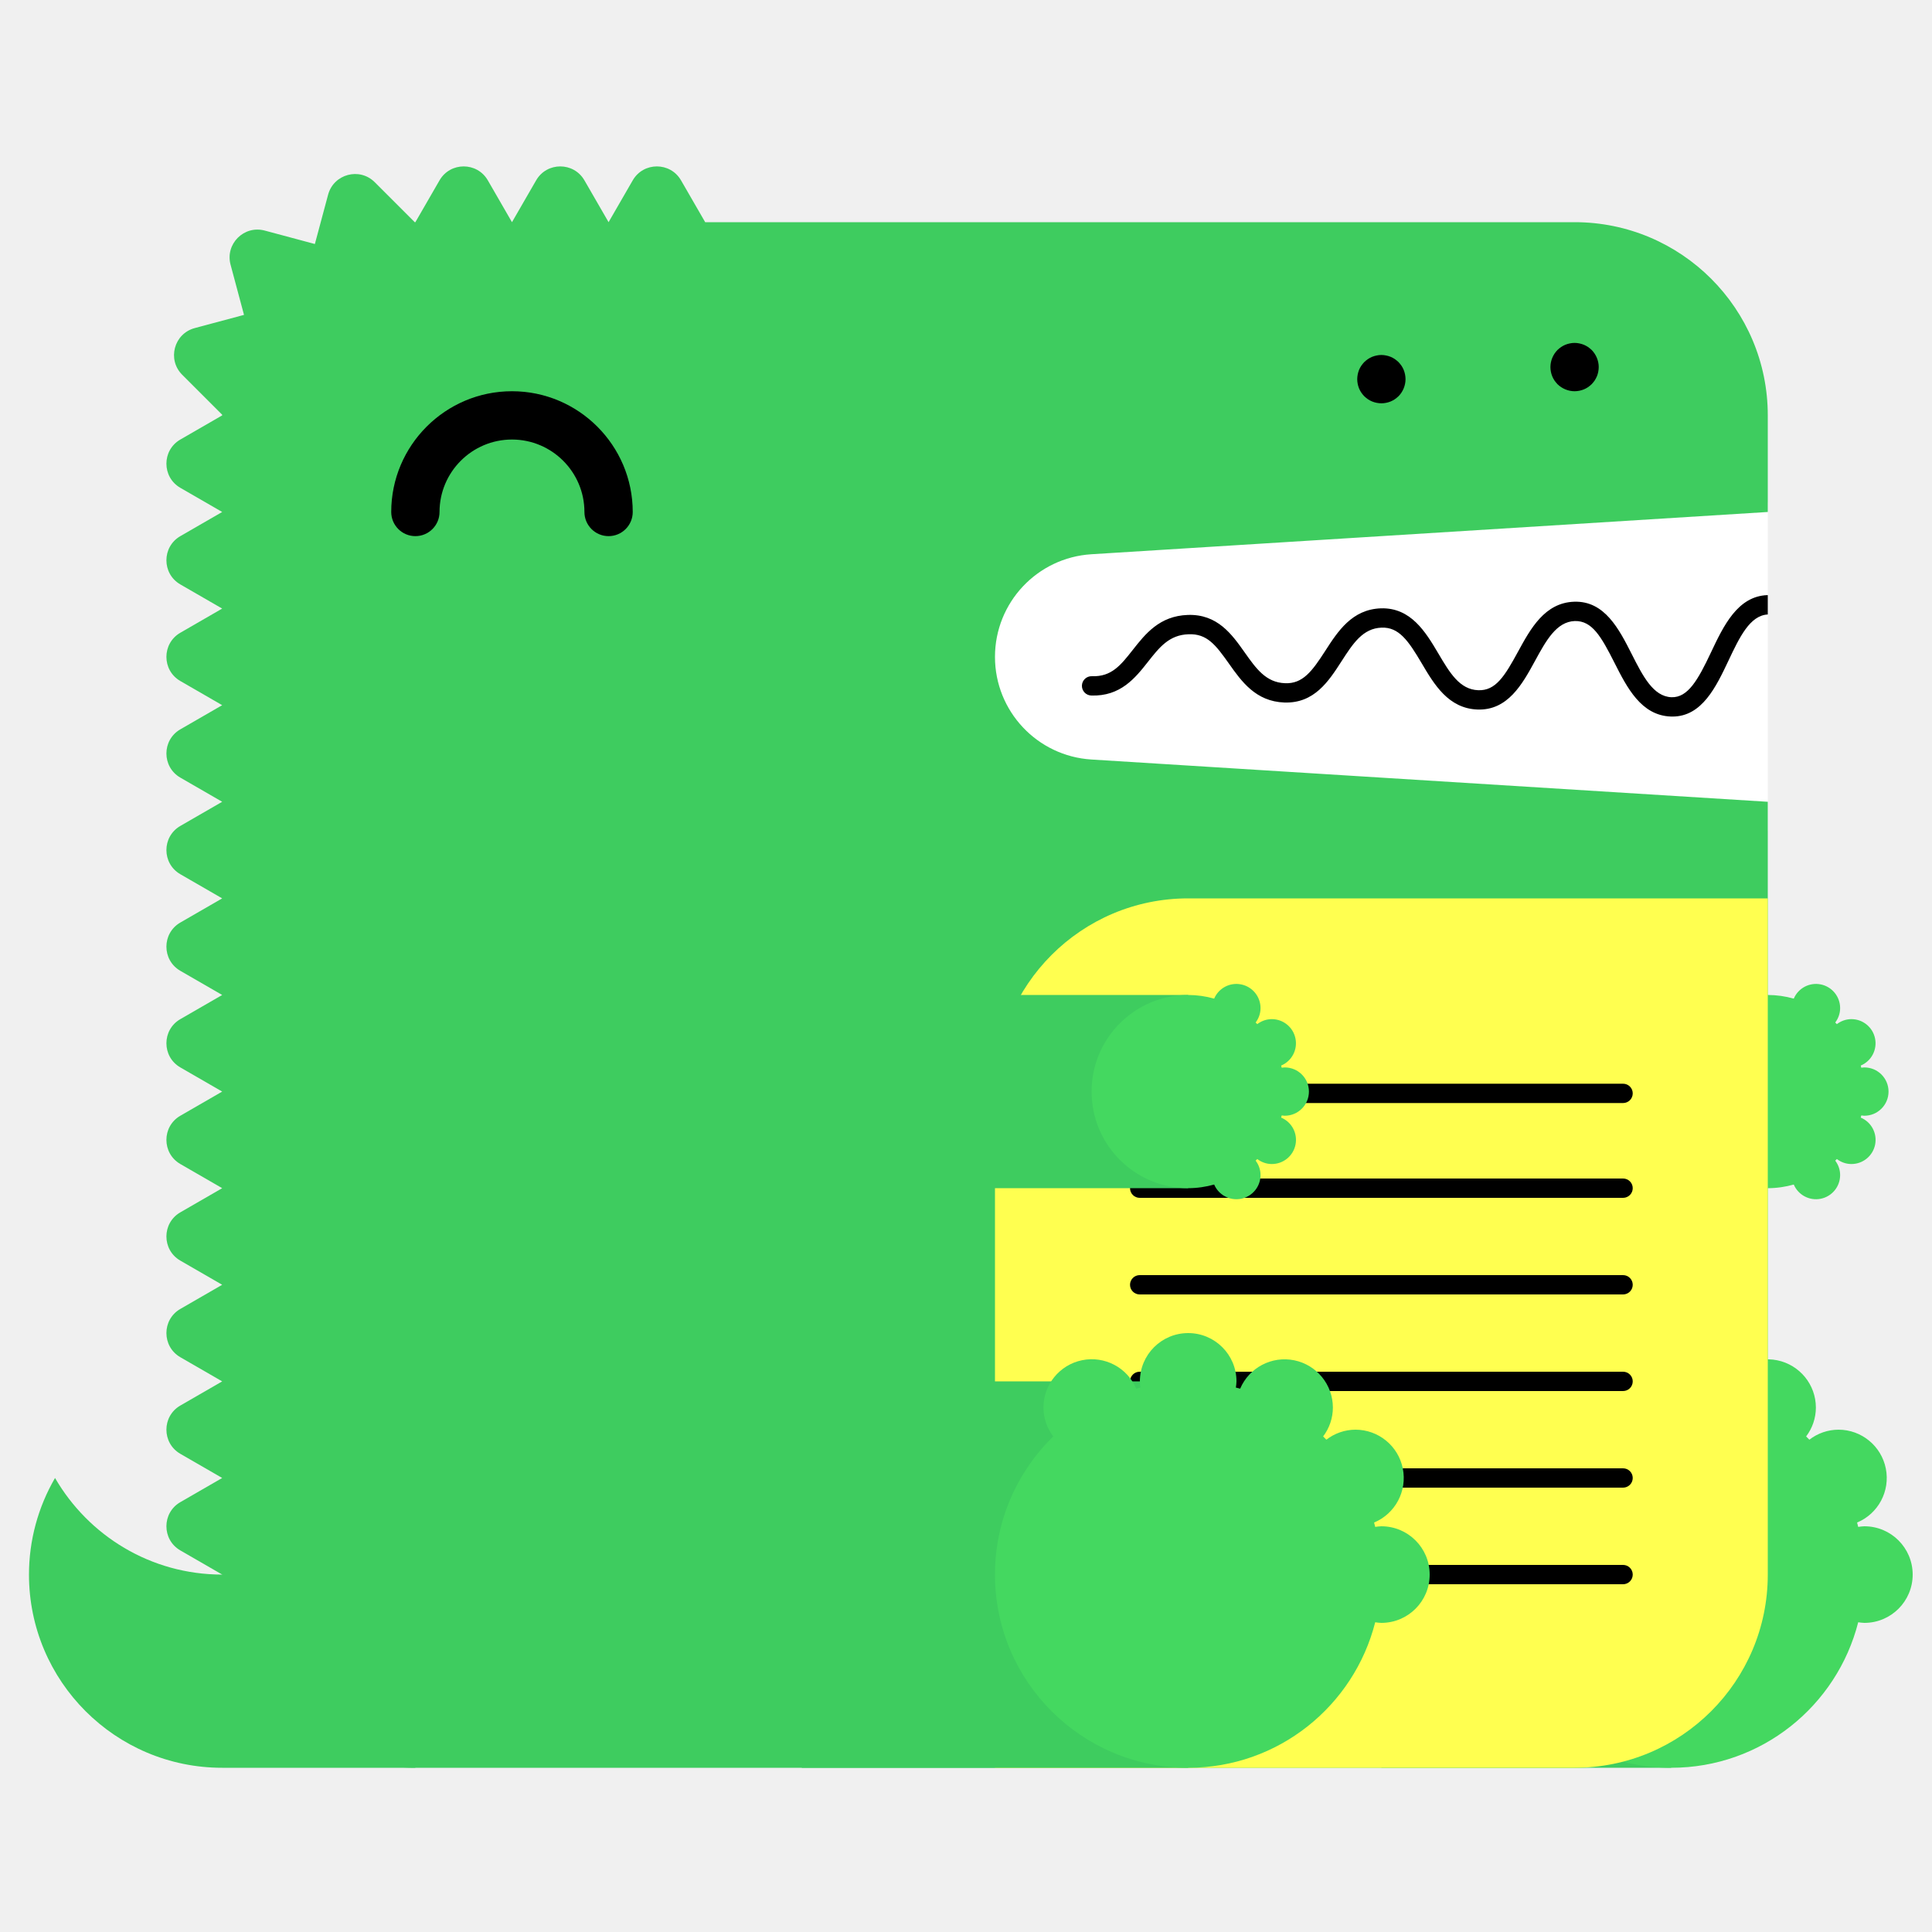
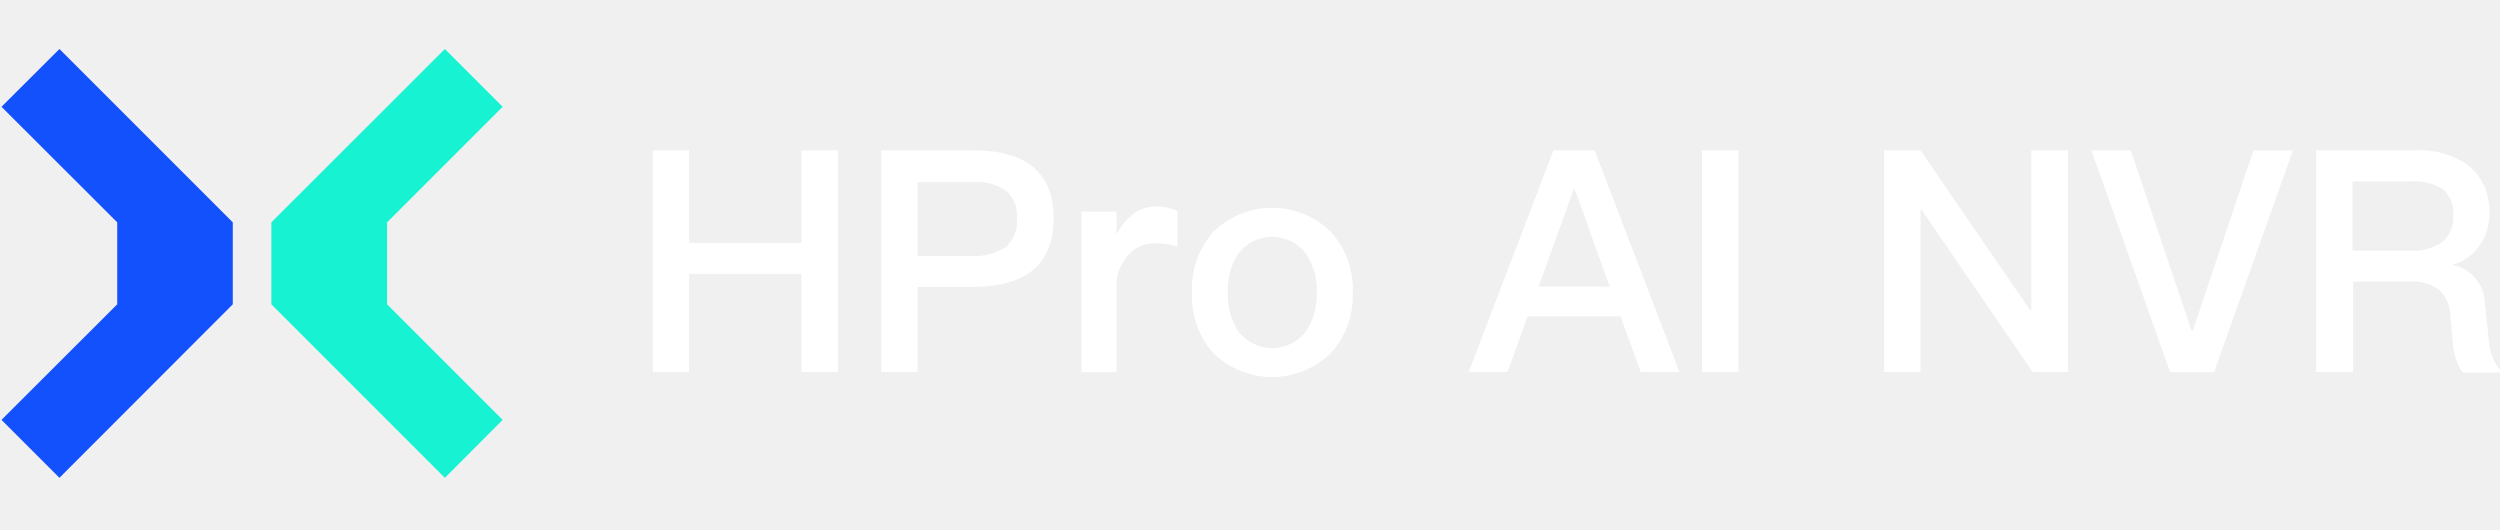
- <svg xmlns="http://www.w3.org/2000/svg" width="200" height="200" viewBox="0 0 200 200">
-   <g fill="none" fill-rule="evenodd">
-     <path fill="#FFF" d="M99 52h84v34H99z" />
-     <path d="M23 163c-7.398 0-13.843-4.027-17.303-10A19.886 19.886 0 0 0 3 163c0 11.046 8.954 20 20 20h20v-20H23z" fill="#3ECC5F" />
-     <path d="M112.98 57.376L183 53V43c0-11.046-8.954-20-20-20H73l-2.5-4.33c-1.112-1.925-3.889-1.925-5 0L63 23l-2.5-4.33c-1.111-1.925-3.889-1.925-5 0L53 23l-2.5-4.33c-1.111-1.925-3.889-1.925-5 0L43 23c-.022 0-.042.003-.065.003l-4.142-4.141c-1.57-1.571-4.252-.853-4.828 1.294l-1.369 5.104-5.192-1.392c-2.148-.575-4.111 1.389-3.535 3.536l1.39 5.193-5.102 1.367c-2.148.576-2.867 3.259-1.296 4.83l4.142 4.142c0 .021-.003.042-.003.064l-4.33 2.5c-1.925 1.111-1.925 3.889 0 5L23 53l-4.33 2.5c-1.925 1.111-1.925 3.889 0 5L23 63l-4.33 2.5c-1.925 1.111-1.925 3.889 0 5L23 73l-4.33 2.5c-1.925 1.111-1.925 3.889 0 5L23 83l-4.33 2.5c-1.925 1.111-1.925 3.889 0 5L23 93l-4.33 2.5c-1.925 1.111-1.925 3.889 0 5L23 103l-4.33 2.5c-1.925 1.111-1.925 3.889 0 5L23 113l-4.33 2.5c-1.925 1.111-1.925 3.889 0 5L23 123l-4.33 2.5c-1.925 1.111-1.925 3.889 0 5L23 133l-4.33 2.5c-1.925 1.111-1.925 3.889 0 5L23 143l-4.33 2.5c-1.925 1.111-1.925 3.889 0 5L23 153l-4.33 2.5c-1.925 1.111-1.925 3.889 0 5L23 163c0 11.046 8.954 20 20 20h120c11.046 0 20-8.954 20-20V83l-70.02-4.376A10.645 10.645 0 0 1 103 68c0-5.621 4.37-10.273 9.98-10.624" fill="#3ECC5F" />
-     <path fill="#3ECC5F" d="M143 183h30v-40h-30z" />
-     <path d="M193 158c-.219 0-.428.037-.639.064-.038-.15-.074-.301-.116-.451A5 5 0 0 0 190.32 148a4.96 4.96 0 0 0-3.016 1.036 26.531 26.531 0 0 0-.335-.336 4.955 4.955 0 0 0 1.011-2.987 5 5 0 0 0-9.599-1.959c-.148-.042-.297-.077-.445-.115.027-.211.064-.42.064-.639a5 5 0 0 0-5-5 5 5 0 0 0-5 5c0 .219.037.428.064.639-.148.038-.297.073-.445.115a4.998 4.998 0 0 0-9.599 1.959c0 1.125.384 2.151 1.011 2.987-3.717 3.632-6.031 8.693-6.031 14.3 0 11.046 8.954 20 20 20 9.339 0 17.16-6.41 19.361-15.064.211.027.42.064.639.064a5 5 0 0 0 5-5 5 5 0 0 0-5-5" fill="#44D860" />
-     <path fill="#3ECC5F" d="M153 123h30v-20h-30z" />
-     <path d="M193 115.5a2.5 2.5 0 1 0 0-5c-.109 0-.214.019-.319.032-.02-.075-.037-.15-.058-.225a2.501 2.501 0 0 0-.963-4.807c-.569 0-1.088.197-1.508.518a6.653 6.653 0 0 0-.168-.168c.314-.417.506-.931.506-1.494a2.5 2.5 0 0 0-4.8-.979A9.987 9.987 0 0 0 183 103c-5.522 0-10 4.478-10 10s4.478 10 10 10c.934 0 1.833-.138 2.69-.377a2.5 2.5 0 0 0 4.8-.979c0-.563-.192-1.077-.506-1.494.057-.055.113-.111.168-.168.42.321.939.518 1.508.518a2.5 2.5 0 0 0 .963-4.807c.021-.074.038-.15.058-.225.105.013.21.032.319.032" fill="#44D860" />
-     <path d="M63 55.5a2.5 2.5 0 0 1-2.5-2.5c0-4.136-3.364-7.5-7.5-7.5s-7.5 3.364-7.5 7.5a2.5 2.5 0 1 1-5 0c0-6.893 5.607-12.5 12.5-12.5S65.5 46.107 65.5 53a2.5 2.5 0 0 1-2.5 2.5" fill="#000" />
-     <path d="M103 183h60c11.046 0 20-8.954 20-20V93h-60c-11.046 0-20 8.954-20 20v70z" fill="#FFFF50" />
-     <path d="M168.02 124h-50.04a1 1 0 1 1 0-2h50.04a1 1 0 1 1 0 2m0 20h-50.04a1 1 0 1 1 0-2h50.04a1 1 0 1 1 0 2m0 20h-50.04a1 1 0 1 1 0-2h50.04a1 1 0 1 1 0 2m0-49.814h-50.04a1 1 0 1 1 0-2h50.04a1 1 0 1 1 0 2m0 19.814h-50.04a1 1 0 1 1 0-2h50.04a1 1 0 1 1 0 2m0 20h-50.04a1 1 0 1 1 0-2h50.04a1 1 0 1 1 0 2M183 61.611c-.012 0-.022-.006-.034-.005-3.09.105-4.552 3.196-5.842 5.923-1.346 2.85-2.387 4.703-4.093 4.647-1.889-.068-2.969-2.202-4.113-4.46-1.314-2.594-2.814-5.536-5.963-5.426-3.046.104-4.513 2.794-5.807 5.167-1.377 2.528-2.314 4.065-4.121 3.994-1.927-.07-2.951-1.805-4.136-3.813-1.321-2.236-2.848-4.75-5.936-4.664-2.994.103-4.465 2.385-5.763 4.4-1.373 2.13-2.335 3.428-4.165 3.351-1.973-.07-2.992-1.51-4.171-3.177-1.324-1.873-2.816-3.993-5.895-3.89-2.928.1-4.399 1.97-5.696 3.618-1.232 1.564-2.194 2.802-4.229 2.724a1 1 0 0 0-.072 2c3.017.101 4.545-1.8 5.872-3.487 1.177-1.496 2.193-2.787 4.193-2.855 1.926-.082 2.829 1.115 4.195 3.045 1.297 1.834 2.769 3.914 5.731 4.021 3.103.104 4.596-2.215 5.918-4.267 1.182-1.834 2.202-3.417 4.15-3.484 1.793-.067 2.769 1.35 4.145 3.681 1.297 2.197 2.766 4.686 5.787 4.796 3.125.108 4.634-2.62 5.949-5.035 1.139-2.088 2.214-4.06 4.119-4.126 1.793-.042 2.728 1.595 4.111 4.33 1.292 2.553 2.757 5.445 5.825 5.556l.169.003c3.064 0 4.518-3.075 5.805-5.794 1.139-2.41 2.217-4.68 4.067-4.773v-2z" fill="#000" />
-     <path fill="#3ECC5F" d="M83 183h40v-40H83z" />
-     <path d="M143 158c-.219 0-.428.037-.639.064-.038-.15-.074-.301-.116-.451A5 5 0 0 0 140.32 148a4.96 4.96 0 0 0-3.016 1.036 26.531 26.531 0 0 0-.335-.336 4.955 4.955 0 0 0 1.011-2.987 5 5 0 0 0-9.599-1.959c-.148-.042-.297-.077-.445-.115.027-.211.064-.42.064-.639a5 5 0 0 0-5-5 5 5 0 0 0-5 5c0 .219.037.428.064.639-.148.038-.297.073-.445.115a4.998 4.998 0 0 0-9.599 1.959c0 1.125.384 2.151 1.011 2.987-3.717 3.632-6.031 8.693-6.031 14.3 0 11.046 8.954 20 20 20 9.339 0 17.16-6.41 19.361-15.064.211.027.42.064.639.064a5 5 0 0 0 5-5 5 5 0 0 0-5-5" fill="#44D860" />
-     <path fill="#3ECC5F" d="M83 123h40v-20H83z" />
-     <path d="M133 115.5a2.5 2.5 0 1 0 0-5c-.109 0-.214.019-.319.032-.02-.075-.037-.15-.058-.225a2.501 2.501 0 0 0-.963-4.807c-.569 0-1.088.197-1.508.518a6.653 6.653 0 0 0-.168-.168c.314-.417.506-.931.506-1.494a2.5 2.5 0 0 0-4.8-.979A9.987 9.987 0 0 0 123 103c-5.522 0-10 4.478-10 10s4.478 10 10 10c.934 0 1.833-.138 2.69-.377a2.5 2.5 0 0 0 4.8-.979c0-.563-.192-1.077-.506-1.494.057-.055.113-.111.168-.168.42.321.939.518 1.508.518a2.5 2.5 0 0 0 .963-4.807c.021-.074.038-.15.058-.225.105.013.21.032.319.032" fill="#44D860" />
-     <path d="M143 41.75c-.16 0-.33-.02-.49-.05a2.52 2.52 0 0 1-.47-.14c-.15-.06-.29-.14-.431-.23-.13-.09-.259-.2-.38-.31-.109-.12-.219-.24-.309-.38s-.17-.28-.231-.43a2.619 2.619 0 0 1-.189-.96c0-.16.02-.33.05-.49.03-.16.08-.31.139-.47.061-.15.141-.29.231-.43.09-.13.2-.26.309-.38.121-.11.25-.22.38-.31.141-.09.281-.17.431-.23.149-.06.31-.11.47-.14.32-.07.65-.07.98 0 .159.03.32.08.47.14.149.06.29.14.43.23.13.09.259.2.38.31.11.12.22.25.31.38.09.14.17.28.23.43.06.16.11.31.14.47.029.16.05.33.05.49 0 .66-.271 1.31-.73 1.77-.121.11-.25.22-.38.31-.14.09-.281.17-.43.23a2.565 2.565 0 0 1-.96.19m20-1.25c-.66 0-1.3-.27-1.771-.73a3.802 3.802 0 0 1-.309-.38c-.09-.14-.17-.28-.231-.43a2.619 2.619 0 0 1-.189-.96c0-.66.27-1.3.729-1.77.121-.11.25-.22.38-.31.141-.09.281-.17.431-.23.149-.06.31-.11.47-.14.32-.07.66-.07.98 0 .159.03.32.08.47.14.149.06.29.14.43.23.13.09.259.2.38.31.459.47.73 1.11.73 1.77 0 .16-.021.33-.05.49-.03.16-.08.32-.14.47-.07.15-.14.29-.23.43-.09.13-.2.26-.31.38-.121.11-.25.22-.38.31-.14.09-.281.17-.43.23a2.565 2.565 0 0 1-.96.19" fill="#000" />
+ <svg xmlns="http://www.w3.org/2000/svg" viewBox="0 0 151 32">
+   <defs>
+     <style>.cls-1{isolation:isolate;}.cls-2{fill:#fff;}.cls-3{fill:#16f2d2;}.cls-4{fill:#1351fc;}</style>
+   </defs>
+   <g id="图层_4" data-name="图层 4">
+     <g class="cls-1">
+       <path class="cls-2" d="M41.62,9.08v5.59h6.79V9.08h2.2V22.47h-2.2V16.54H41.62v5.93H39.43V9.08Z" />
+       <path class="cls-2" d="M58.78,9.08c3.23,0,4.86,1.37,4.86,4.11s-1.63,4.14-4.9,4.14H55.42v5.14H53.23V9.08Zm-3.36,6.38h3.19a3.55,3.55,0,0,0,2.14-.53,2.1,2.1,0,0,0,.67-1.74,2,2,0,0,0-.69-1.71A3.4,3.4,0,0,0,58.61,11H55.42Z" />
+       <path class="cls-2" d="M71.12,12.76v2.13a4.63,4.63,0,0,0-1.39-.2,2.08,2.08,0,0,0-1.52.65,2.65,2.65,0,0,0-.77,2v5.14H65.32v-9.7h2.12v1.39A3.39,3.39,0,0,1,68.36,13a2.31,2.31,0,0,1,1.54-.53A2.71,2.71,0,0,1,71.12,12.76Z" />
+       <path class="cls-2" d="M80.38,14a5.19,5.19,0,0,1,1.33,3.67,5.21,5.21,0,0,1-1.31,3.64,5.08,5.08,0,0,1-7.13,0A5.12,5.12,0,0,1,72,17.63,5.1,5.1,0,0,1,73.29,14a5.06,5.06,0,0,1,7.09,0Zm-5.61,1.35a4,4,0,0,0-.61,2.32,4,4,0,0,0,.61,2.31,2.56,2.56,0,0,0,4.13,0,4.11,4.11,0,0,0,.64-2.31,4,4,0,0,0-.64-2.32,2.56,2.56,0,0,0-4.13,0Z" />
+       <path class="cls-2" d="M96.32,9.08l5.12,13.39H99.1l-1.22-3.36H92.27l-1.22,3.36H88.71L93.83,9.08Zm.9,8.23-2.1-5.87h-.07l-2.12,5.87Z" />
+       <path class="cls-2" d="M105,9.08V22.47h-2.2V9.08Z" />
+       <path class="cls-2" d="M116,9.08l6.62,9.66h.07V9.08h2.22V22.47h-2.14l-6.7-9.79H116v9.79h-2.2V9.08Z" />
+       <path class="cls-2" d="M128.7,9.08,132.38,20h.05l3.68-10.91h2.38l-4.76,13.39h-2.65L126.32,9.08Z" />
+       <path class="cls-2" d="M145.86,9.08a5.15,5.15,0,0,1,3.25.92,3.57,3.57,0,0,1,1.25,2.92,3.22,3.22,0,0,1-.56,1.86A2.86,2.86,0,0,1,148.09,16v0a2.41,2.41,0,0,1,2,2.34l.23,2.16a3.22,3.22,0,0,0,.8,2h-2.38a3.38,3.38,0,0,1-.58-1.74L148,19.08a2.28,2.28,0,0,0-.67-1.58,2.61,2.61,0,0,0-1.73-.49h-3.47v5.46H139.9V9.08Zm-3.77,6.06h3.47a3.1,3.1,0,0,0,2-.55,2,2,0,0,0,.62-1.57,1.89,1.89,0,0,0-.62-1.58,3.16,3.16,0,0,0-2-.48h-3.47Z" />
+     </g>
+     <polygon class="cls-3" points="23.38 15.91 23.38 13.43 30.36 6.45 26.87 2.96 16.39 13.43 16.39 15.91 16.39 18.38 26.87 28.86 30.36 25.36 23.38 18.38 23.38 15.91" />
+     <polygon class="cls-4" points="3.59 2.96 0.09 6.45 7.08 13.43 7.08 15.91 7.08 18.38 0.09 25.36 3.59 28.86 14.06 18.38 14.06 15.91 14.06 13.43 3.59 2.96" />
  </g>
</svg>
